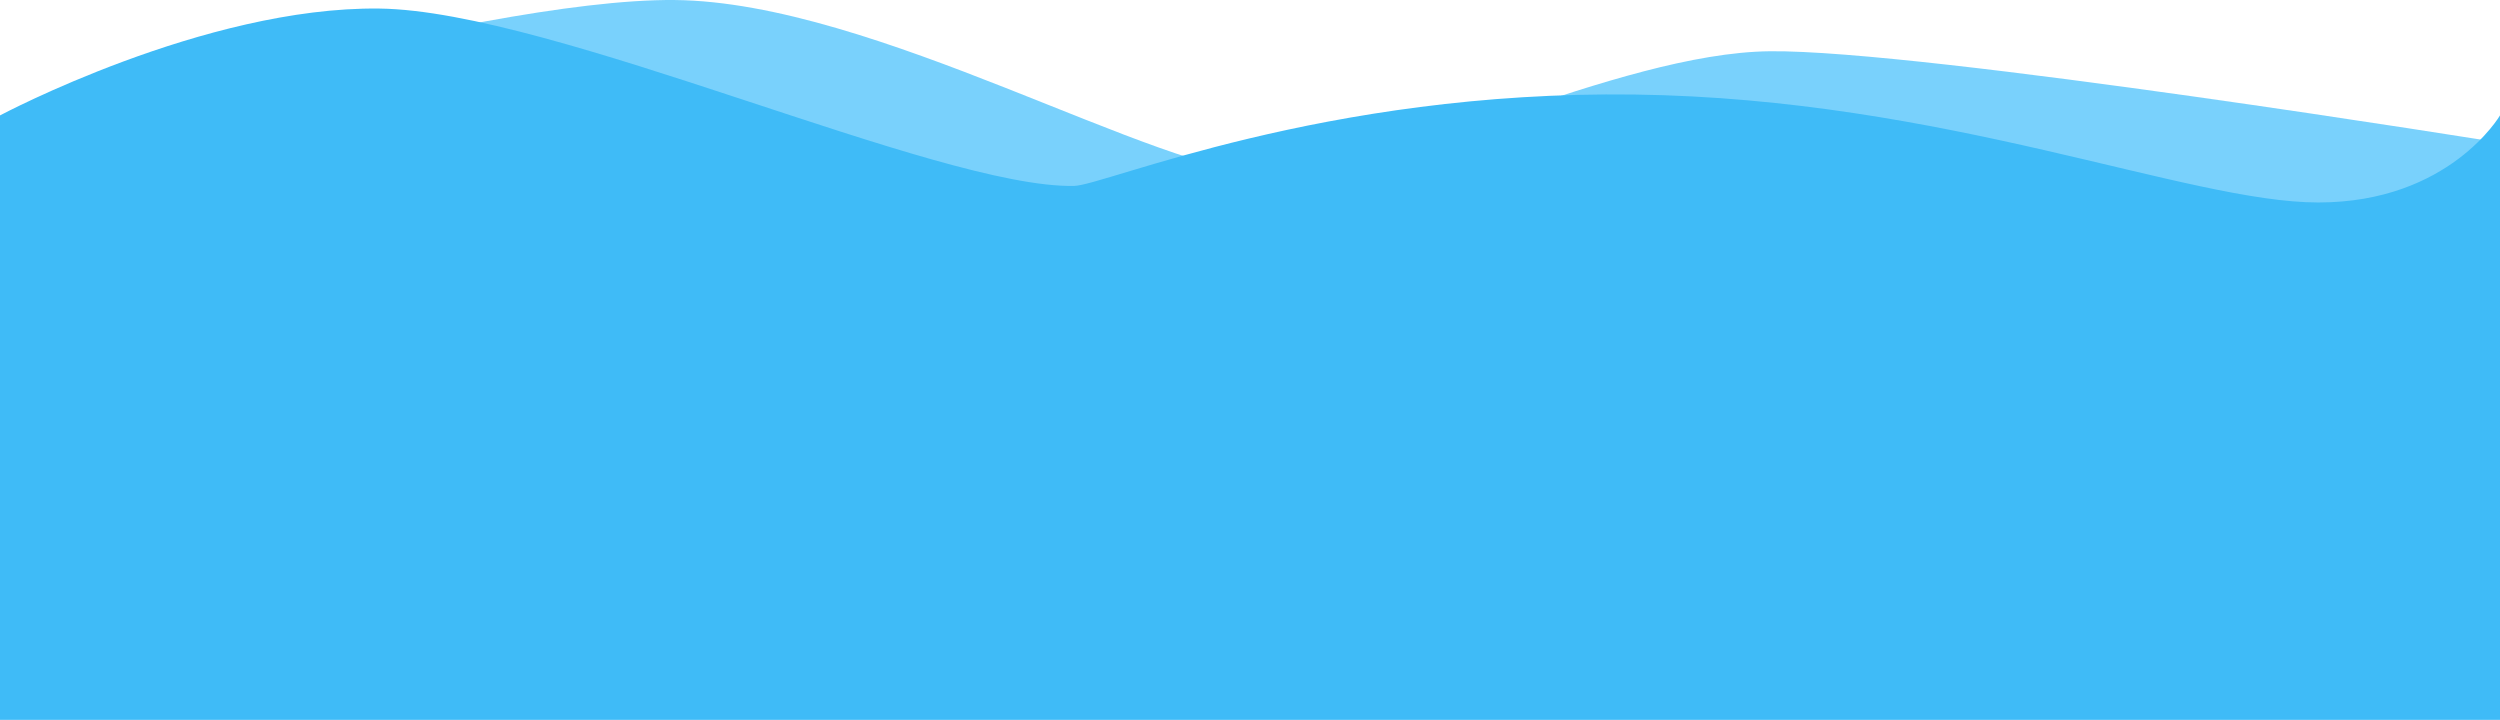
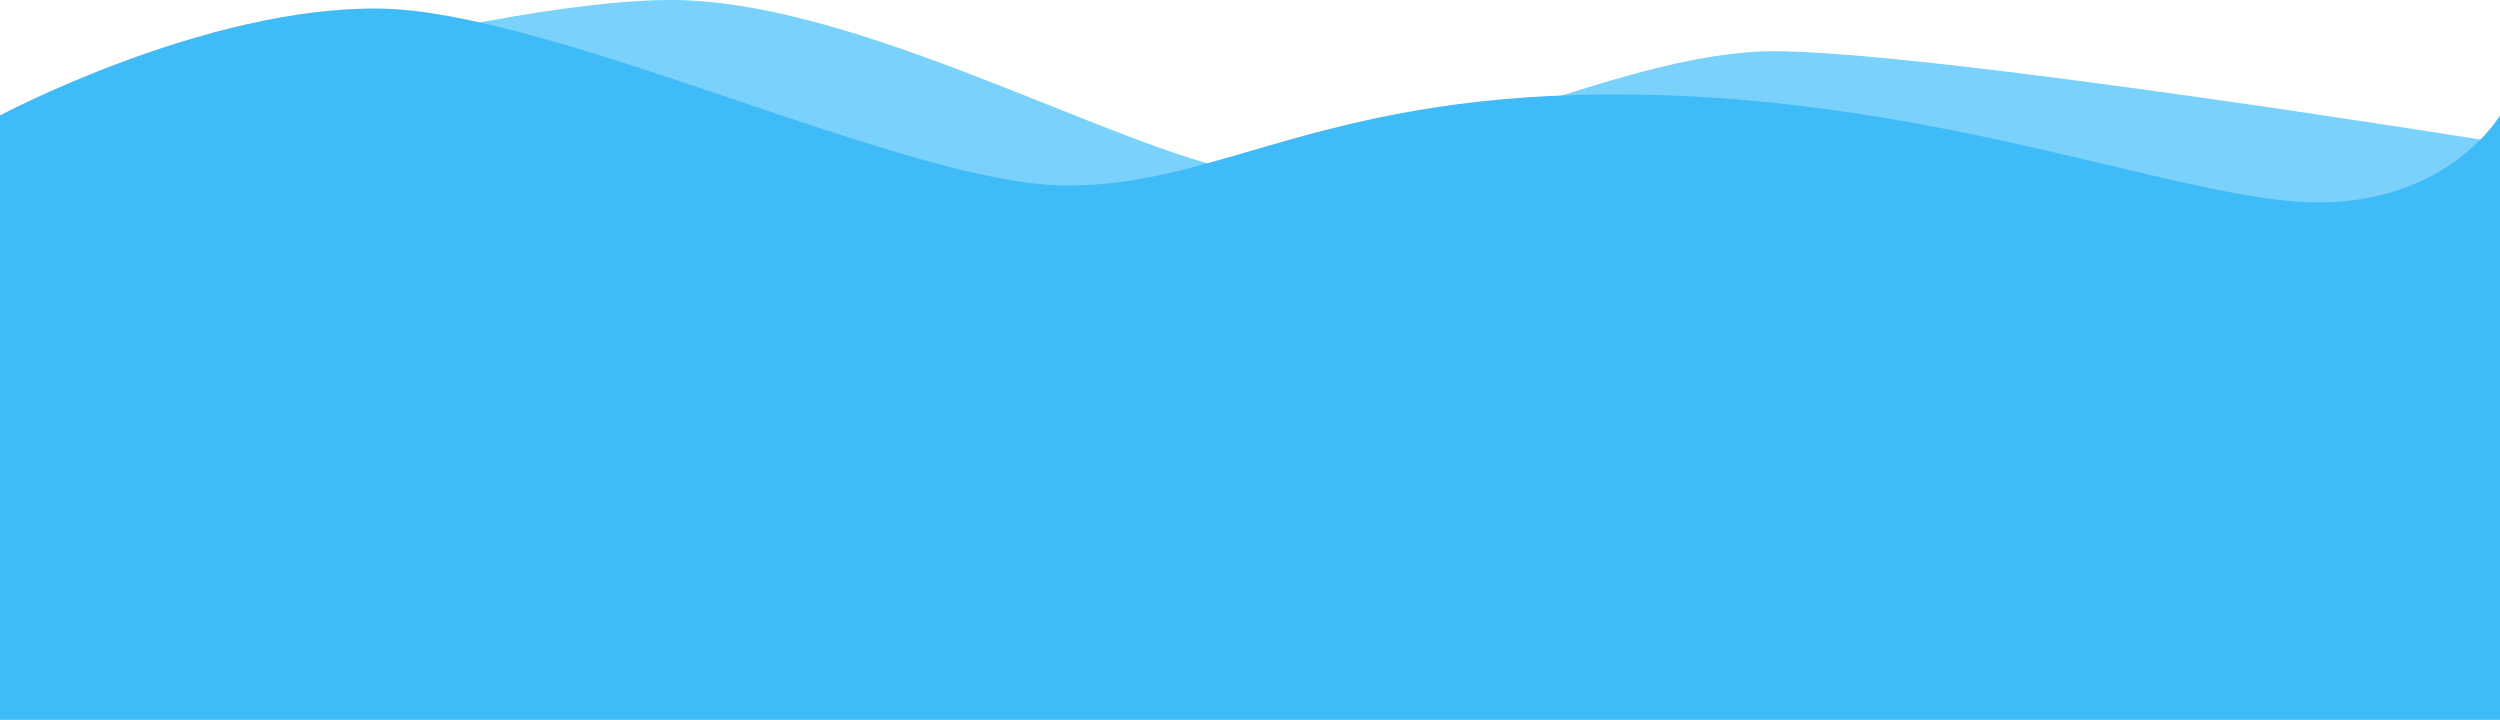
<svg xmlns="http://www.w3.org/2000/svg" width="1920" height="552.734" viewBox="0 0 1920 552.734">
  <defs>
    <style>.a{fill:#79d1fc;}.b{fill:#3fbbf7;}</style>
  </defs>
  <path class="a" d="M0-25.173S364.24-136.182,518.111-134.719,889.311-.944,977.083-.4,1241.667-94.09,1359.257-95.37,1920-25.173,1920-25.173V418H0Z" transform="translate(0 134.734)" />
-   <path class="b" d="M0-19.09s157.2-83.717,291.264-82.074S720,37.009,824.858,35.059c23.487-.437,191.682-73.362,430.6-70.186s424.526,82.94,525.071,82.892S1920-19.09,1920-19.09V445H0Z" transform="translate(0 107.734)" />
+   <path class="b" d="M0-19.09s157.2-83.717,291.264-82.074S699.762,35.4,818.809,34.664c119.258,1.215,197.731-72.967,436.648-69.791s424.526,82.94,525.071,82.892S1920-19.09,1920-19.09V445H0Z" transform="translate(0 107.734)" />
</svg>
